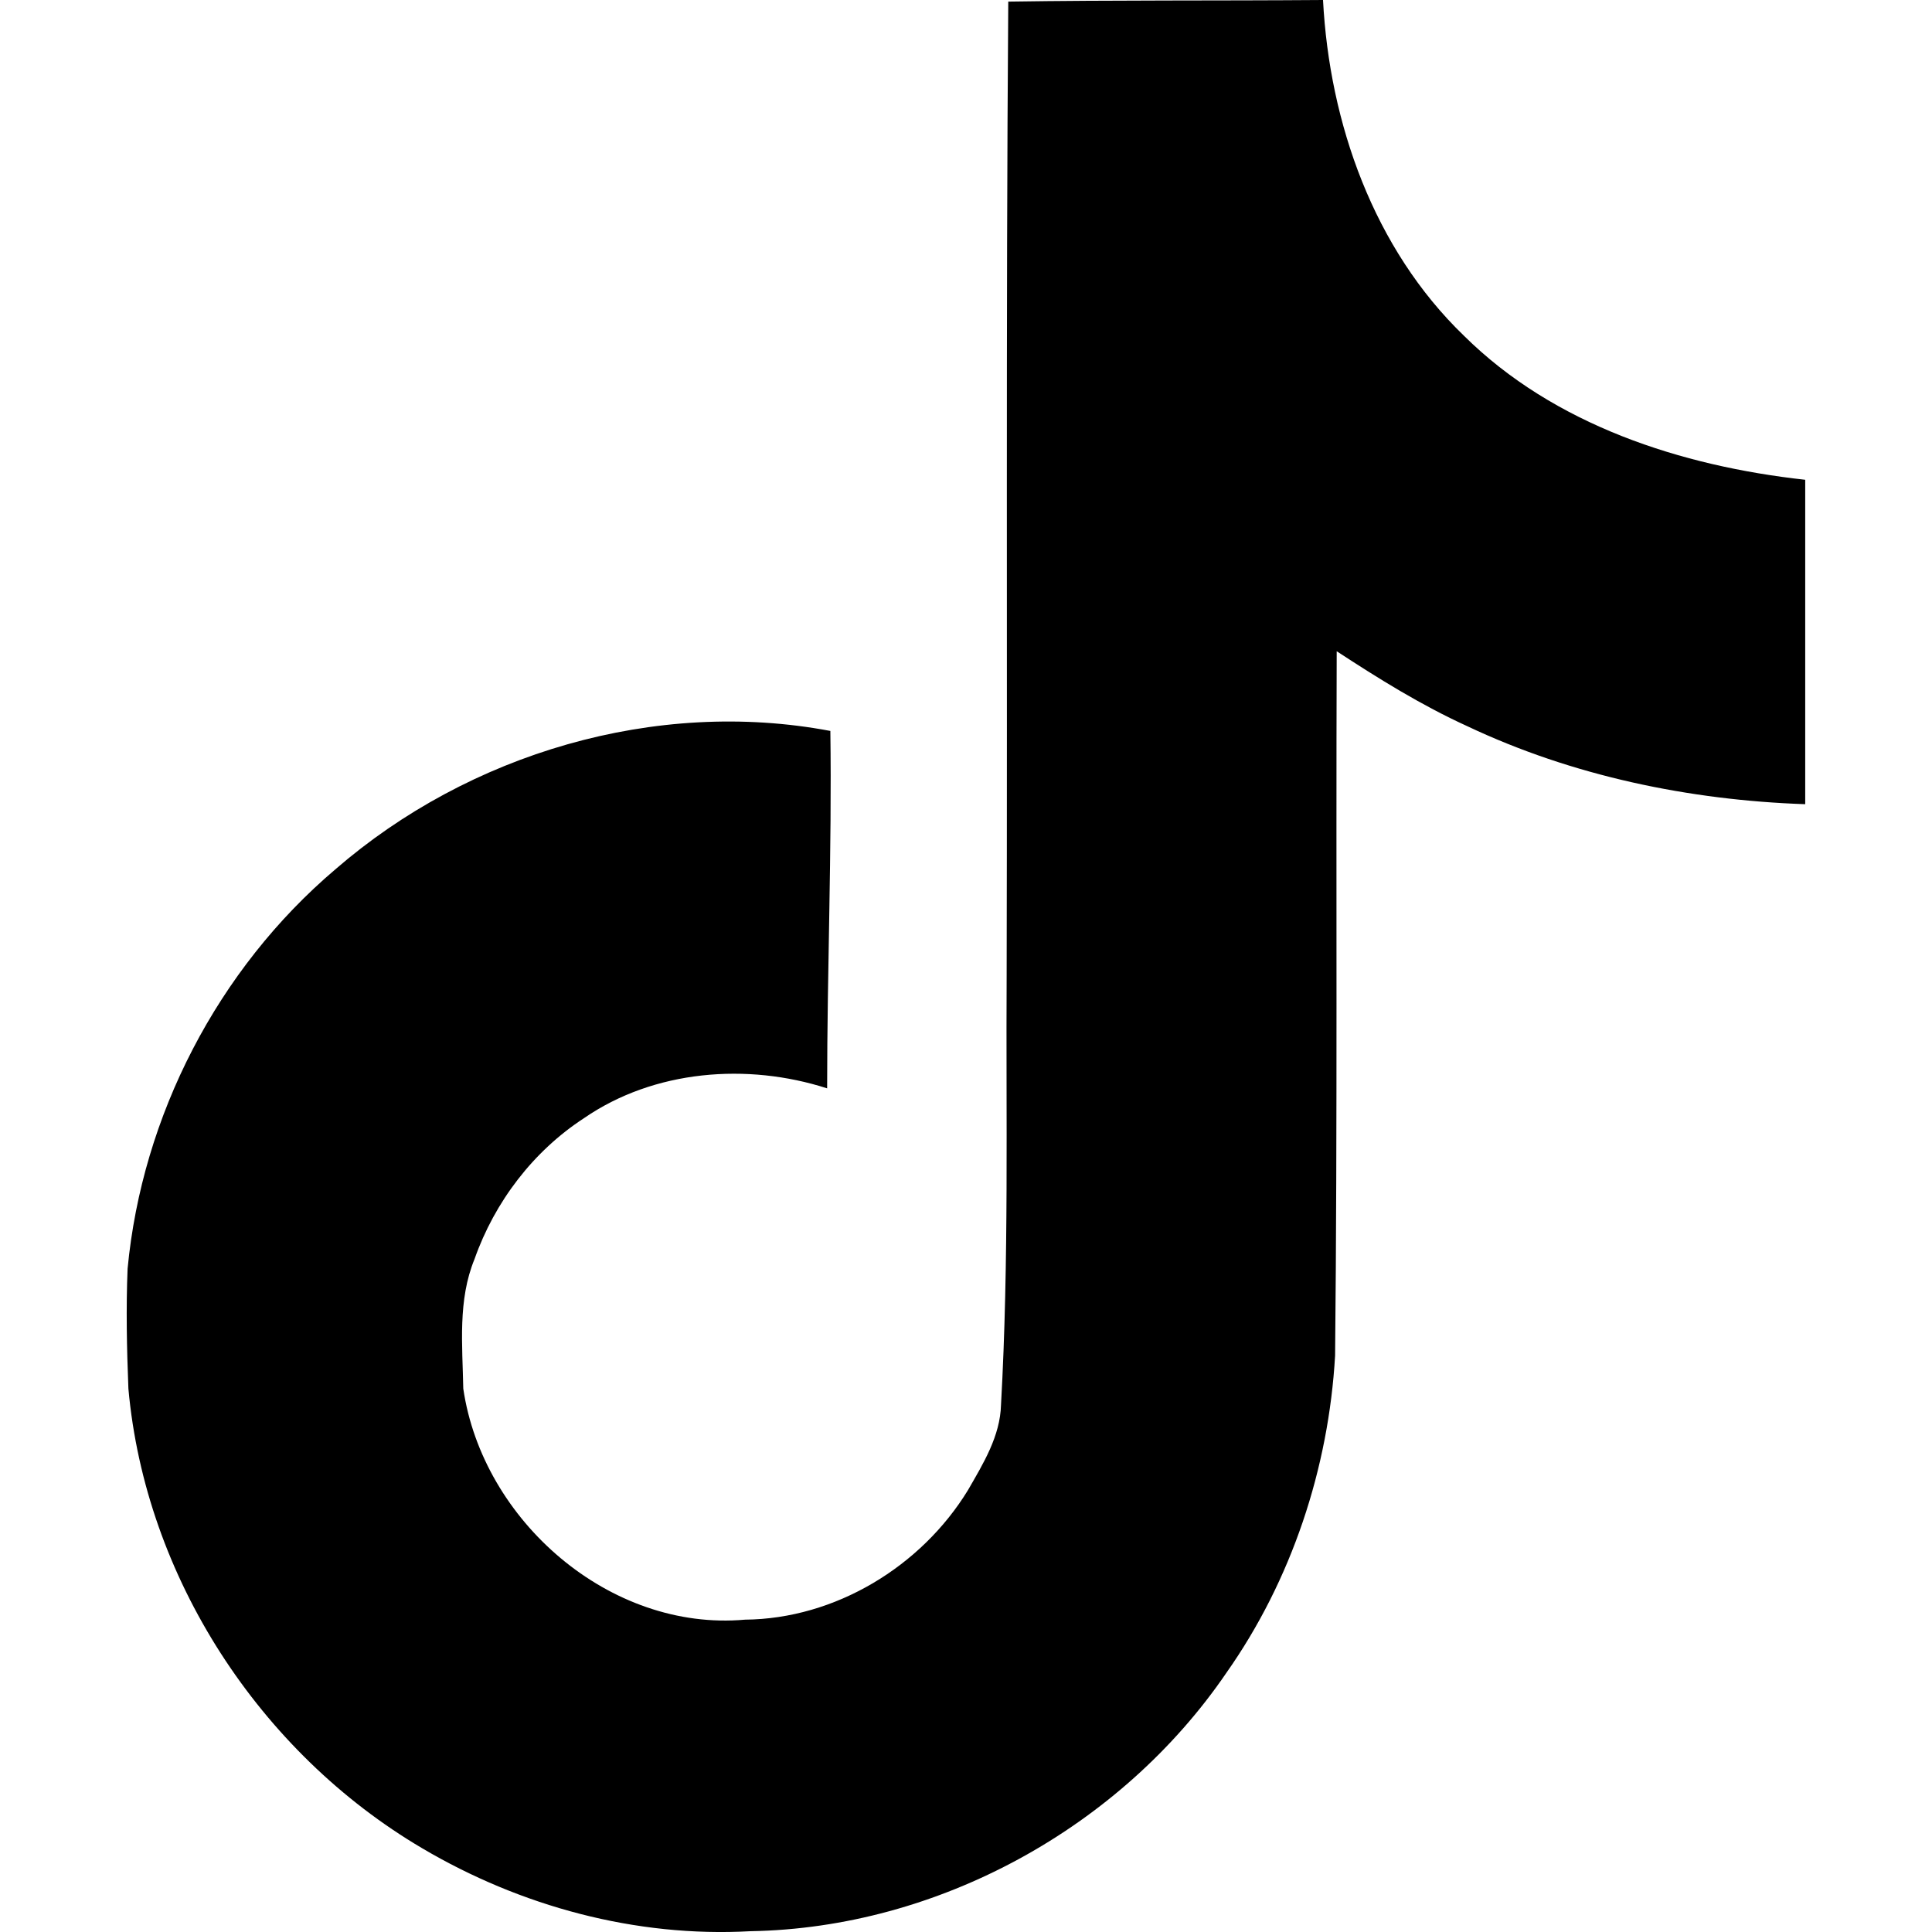
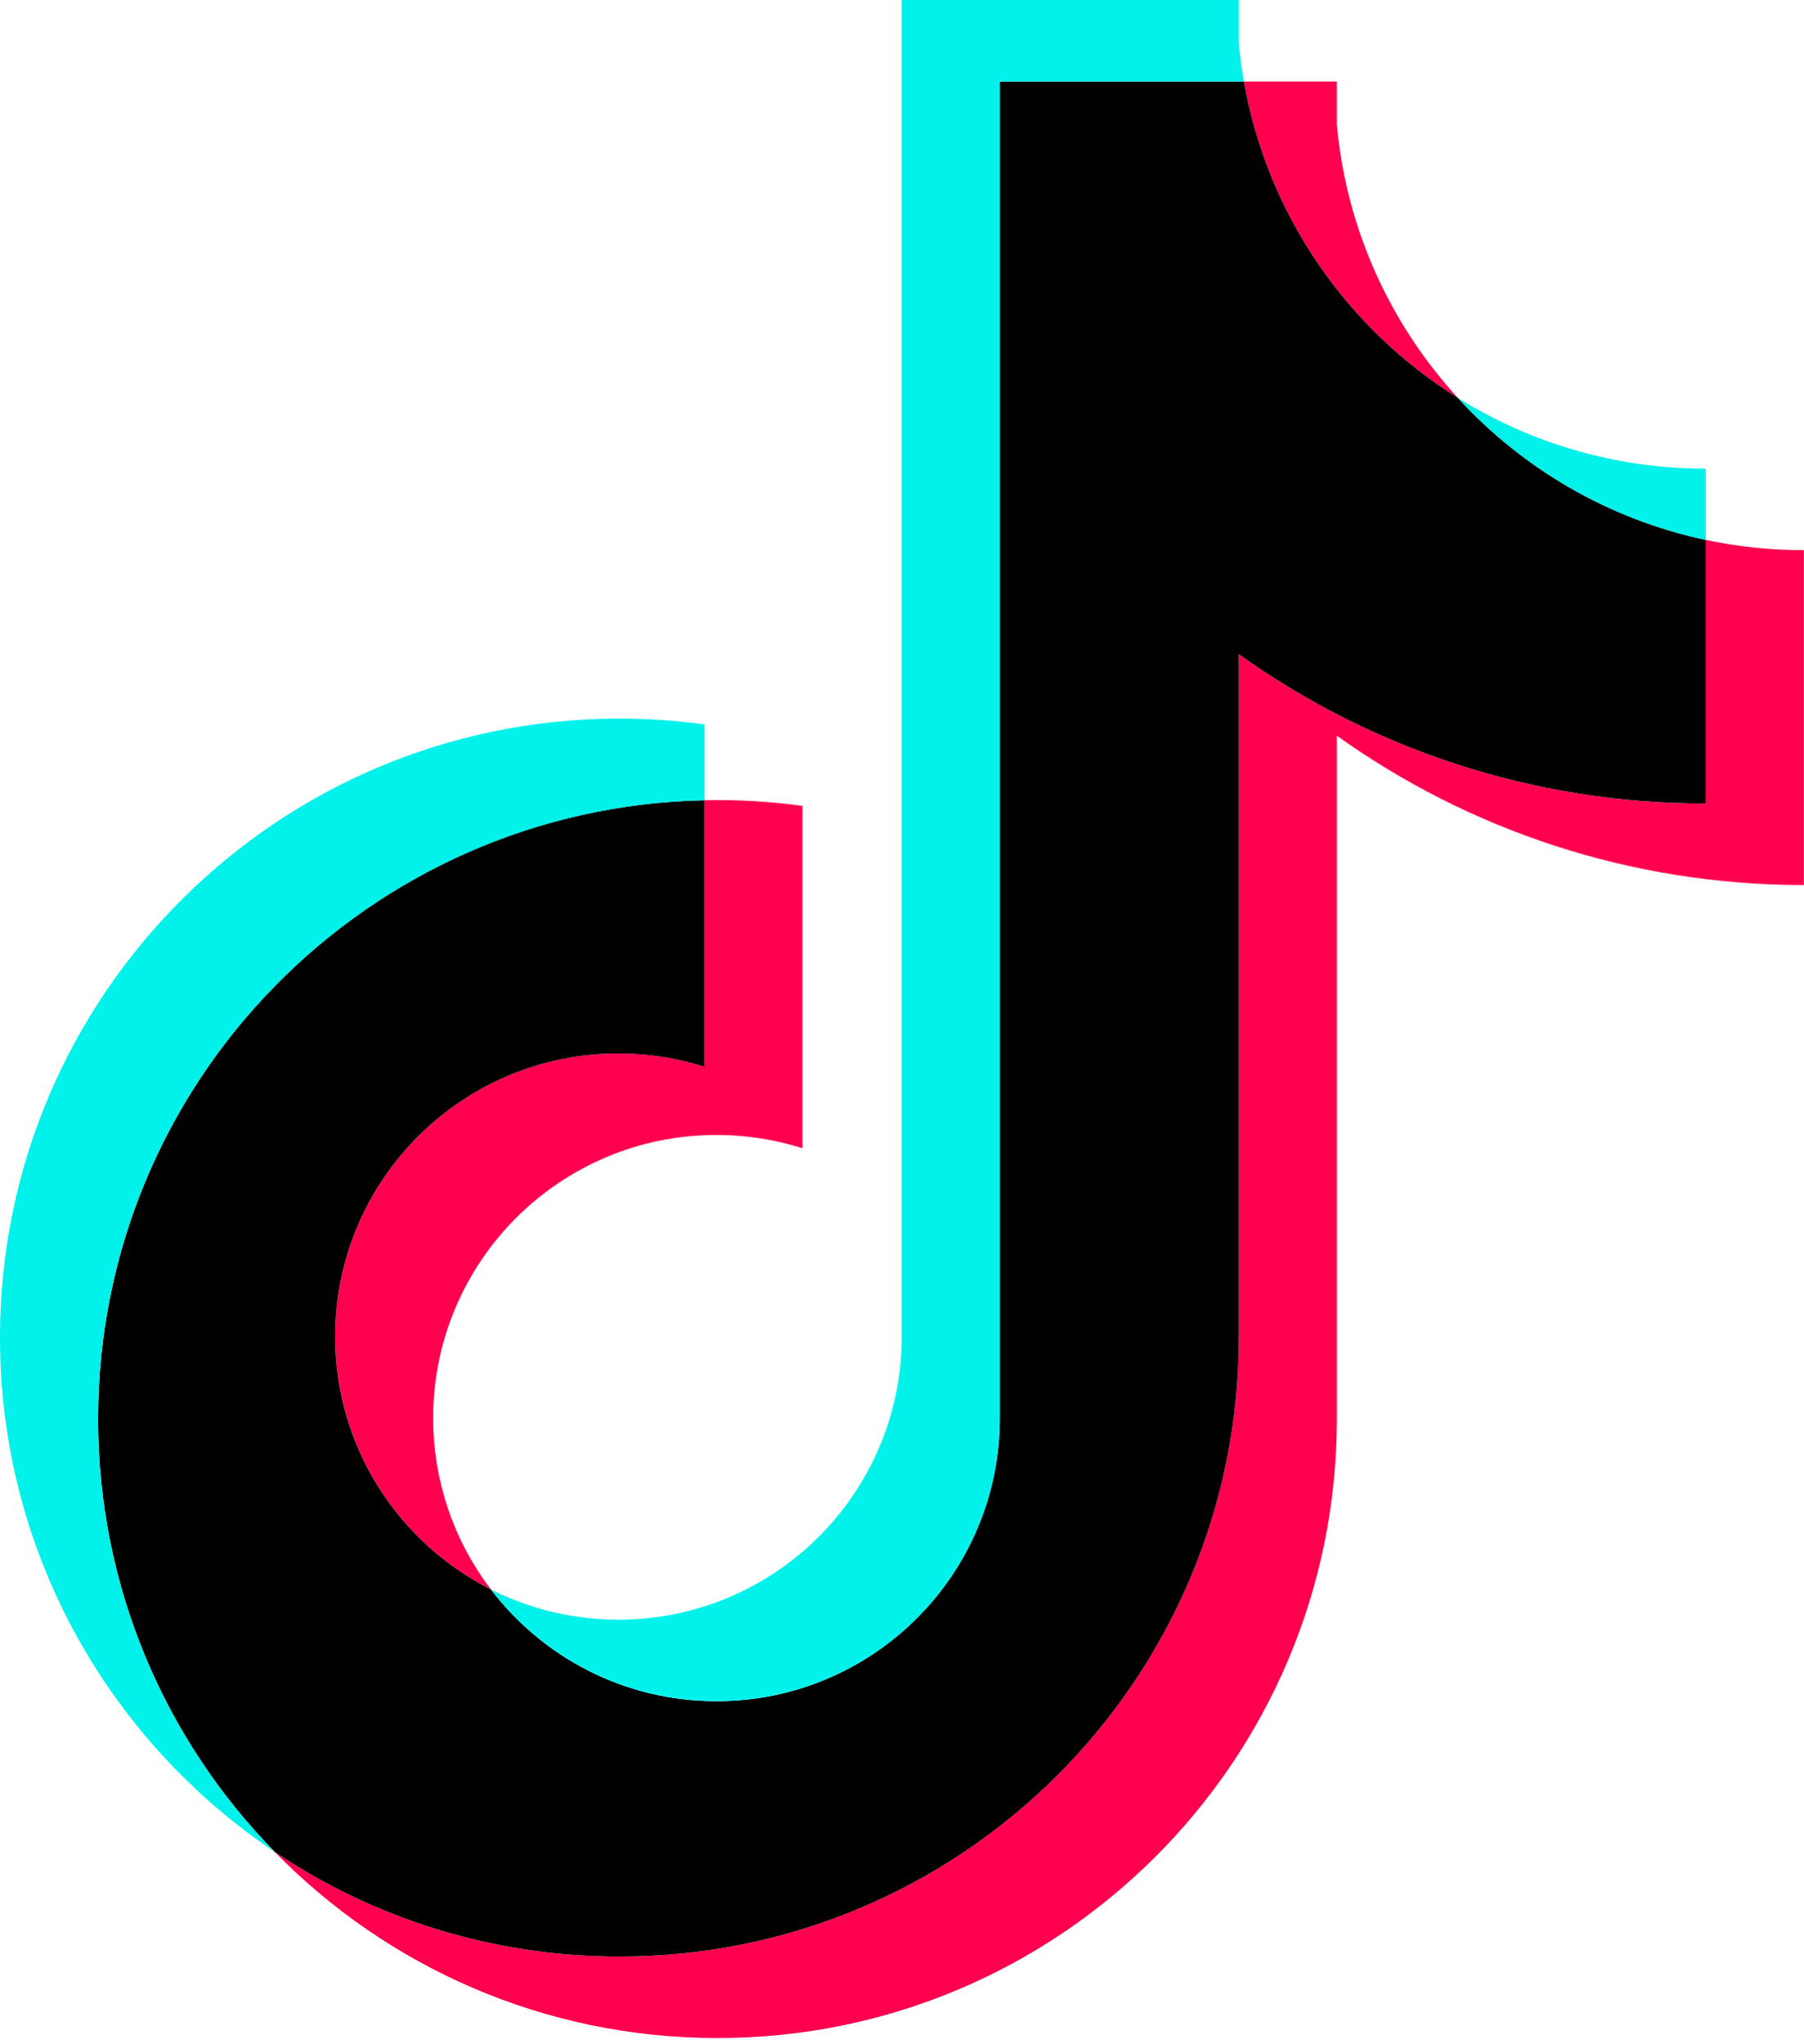
- <svg xmlns="http://www.w3.org/2000/svg" role="img" viewBox="0 0 24 24">
-   <path d="M12.525.02c1.31-.02 2.61-.01 3.91-.02.08 1.53.63 3.09 1.75 4.17 1.12 1.11 2.7 1.62 4.24 1.79v4.03c-1.44-.05-2.89-.35-4.2-.97-.57-.26-1.1-.59-1.62-.93-.01 2.92.01 5.84-.02 8.75-.08 1.4-.54 2.79-1.35 3.94-1.31 1.92-3.58 3.17-5.91 3.21-1.43.08-2.86-.31-4.08-1.03-2.02-1.19-3.44-3.37-3.65-5.71-.02-.5-.03-1-.01-1.49.18-1.9 1.12-3.72 2.58-4.96 1.66-1.44 3.98-2.13 6.15-1.72.02 1.48-.04 2.96-.04 4.44-.99-.32-2.15-.23-3.02.37-.63.41-1.11 1.04-1.36 1.75-.21.51-.15 1.07-.14 1.61.24 1.64 1.82 3.02 3.5 2.87 1.12-.01 2.19-.66 2.77-1.61.19-.33.4-.67.41-1.06.1-1.79.06-3.57.07-5.36.01-4.03-.01-8.05.02-12.07z" />
+ <svg xmlns="http://www.w3.org/2000/svg" width="256px" height="290px" viewBox="0 0 256 290" version="1.1" preserveAspectRatio="xMidYMid">
+   <g>
+     <path d="M189.72,104.421 C208.398,117.766 231.28,125.618 255.993,125.618 L255.993,78.087 C251.316,78.088 246.651,77.601 242.075,76.632 L242.075,114.045 C217.364,114.045 194.486,106.194 175.803,92.85 L175.803,189.846 C175.803,238.369 136.447,277.701 87.903,277.701 C69.79,277.701 52.954,272.228 38.969,262.842 C54.931,279.154 77.191,289.273 101.817,289.273 C150.365,289.273 189.722,249.941 189.722,201.416 L189.722,104.421 L189.72,104.421 Z M206.889,56.469 C197.344,46.046 191.076,32.576 189.72,17.684 L189.72,11.571 L176.531,11.571 C179.851,30.498 191.175,46.668 206.889,56.469 L206.889,56.469 Z M69.674,225.607 C64.34,218.618 61.458,210.068 61.471,201.277 C61.471,179.085 79.472,161.091 101.68,161.091 C105.819,161.09 109.933,161.723 113.878,162.974 L113.878,114.381 C109.268,113.75 104.616,113.481 99.966,113.58 L99.966,151.402 C96.019,150.151 91.903,149.516 87.763,149.52 C65.555,149.52 47.555,167.512 47.555,189.707 C47.555,205.401 56.552,218.988 69.674,225.607 Z" fill="#FF004F" />
+     <path d="M175.803,92.849 C194.486,106.193 217.364,114.044 242.075,114.044 L242.075,76.631 C228.281,73.694 216.07,66.49 206.889,56.469 C191.174,46.667 179.851,30.497 176.531,11.571 L141.888,11.571 L141.888,201.414 C141.809,223.546 123.839,241.466 101.678,241.466 C88.62,241.466 77.018,235.245 69.671,225.607 C56.55,218.988 47.553,205.4 47.553,189.708 C47.553,167.515 65.553,149.521 87.761,149.521 C92.016,149.521 96.117,150.183 99.964,151.403 L99.964,113.581 C52.272,114.566 13.917,153.514 13.917,201.415 C13.917,225.327 23.468,247.004 38.97,262.843 C52.955,272.228 69.791,277.702 87.904,277.702 C136.449,277.702 175.804,238.368 175.804,189.846 L175.804,92.849 L175.803,92.849 Z" fill="#000000" />
+     <path d="M242.075,76.631 L242.075,66.515 C229.637,66.533 217.442,63.052 206.889,56.468 C216.231,66.69 228.533,73.739 242.075,76.631 Z M176.531,11.571 C176.215,9.762 175.971,7.941 175.803,6.113 L175.803,0 L127.969,0 L127.969,189.845 C127.893,211.974 109.923,229.895 87.761,229.895 C81.254,229.895 75.111,228.351 69.671,225.608 C77.018,235.245 88.62,241.465 101.678,241.465 C123.837,241.465 141.81,223.547 141.888,201.415 L141.888,11.571 L176.531,11.571 Z M99.966,113.581 L99.966,102.811 C95.969,102.265 91.939,101.991 87.905,101.993 C39.355,101.993 0,141.327 0,189.845 C0,220.264 15.467,247.072 38.971,262.841 C23.469,247.003 13.918,225.325 13.918,201.414 C13.918,153.514 52.272,114.566 99.966,113.581 Z" fill="#00F2EA" />
+   </g>
</svg>
